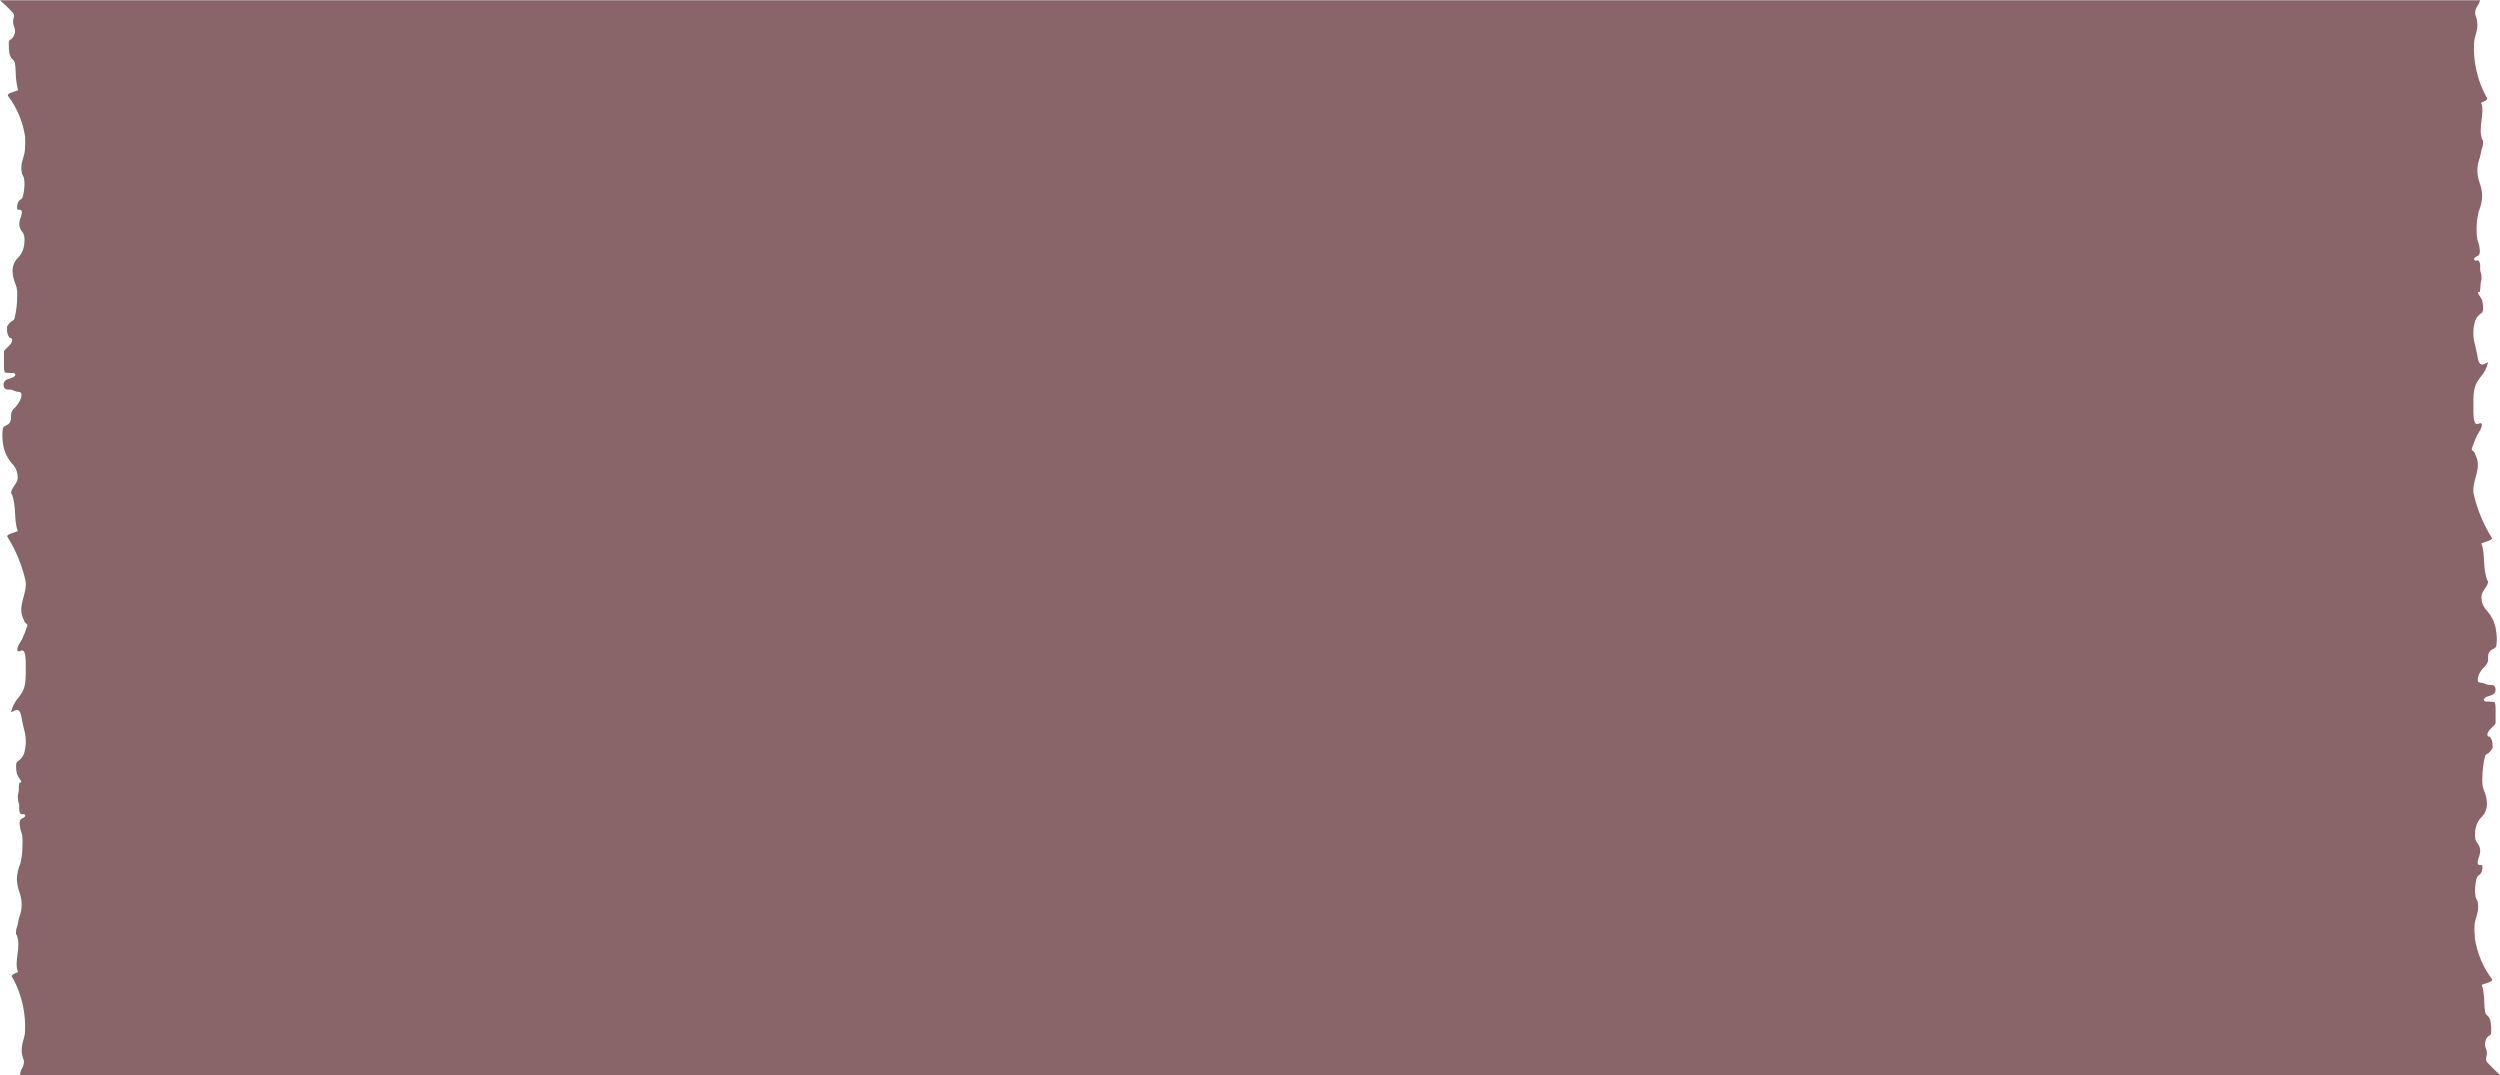
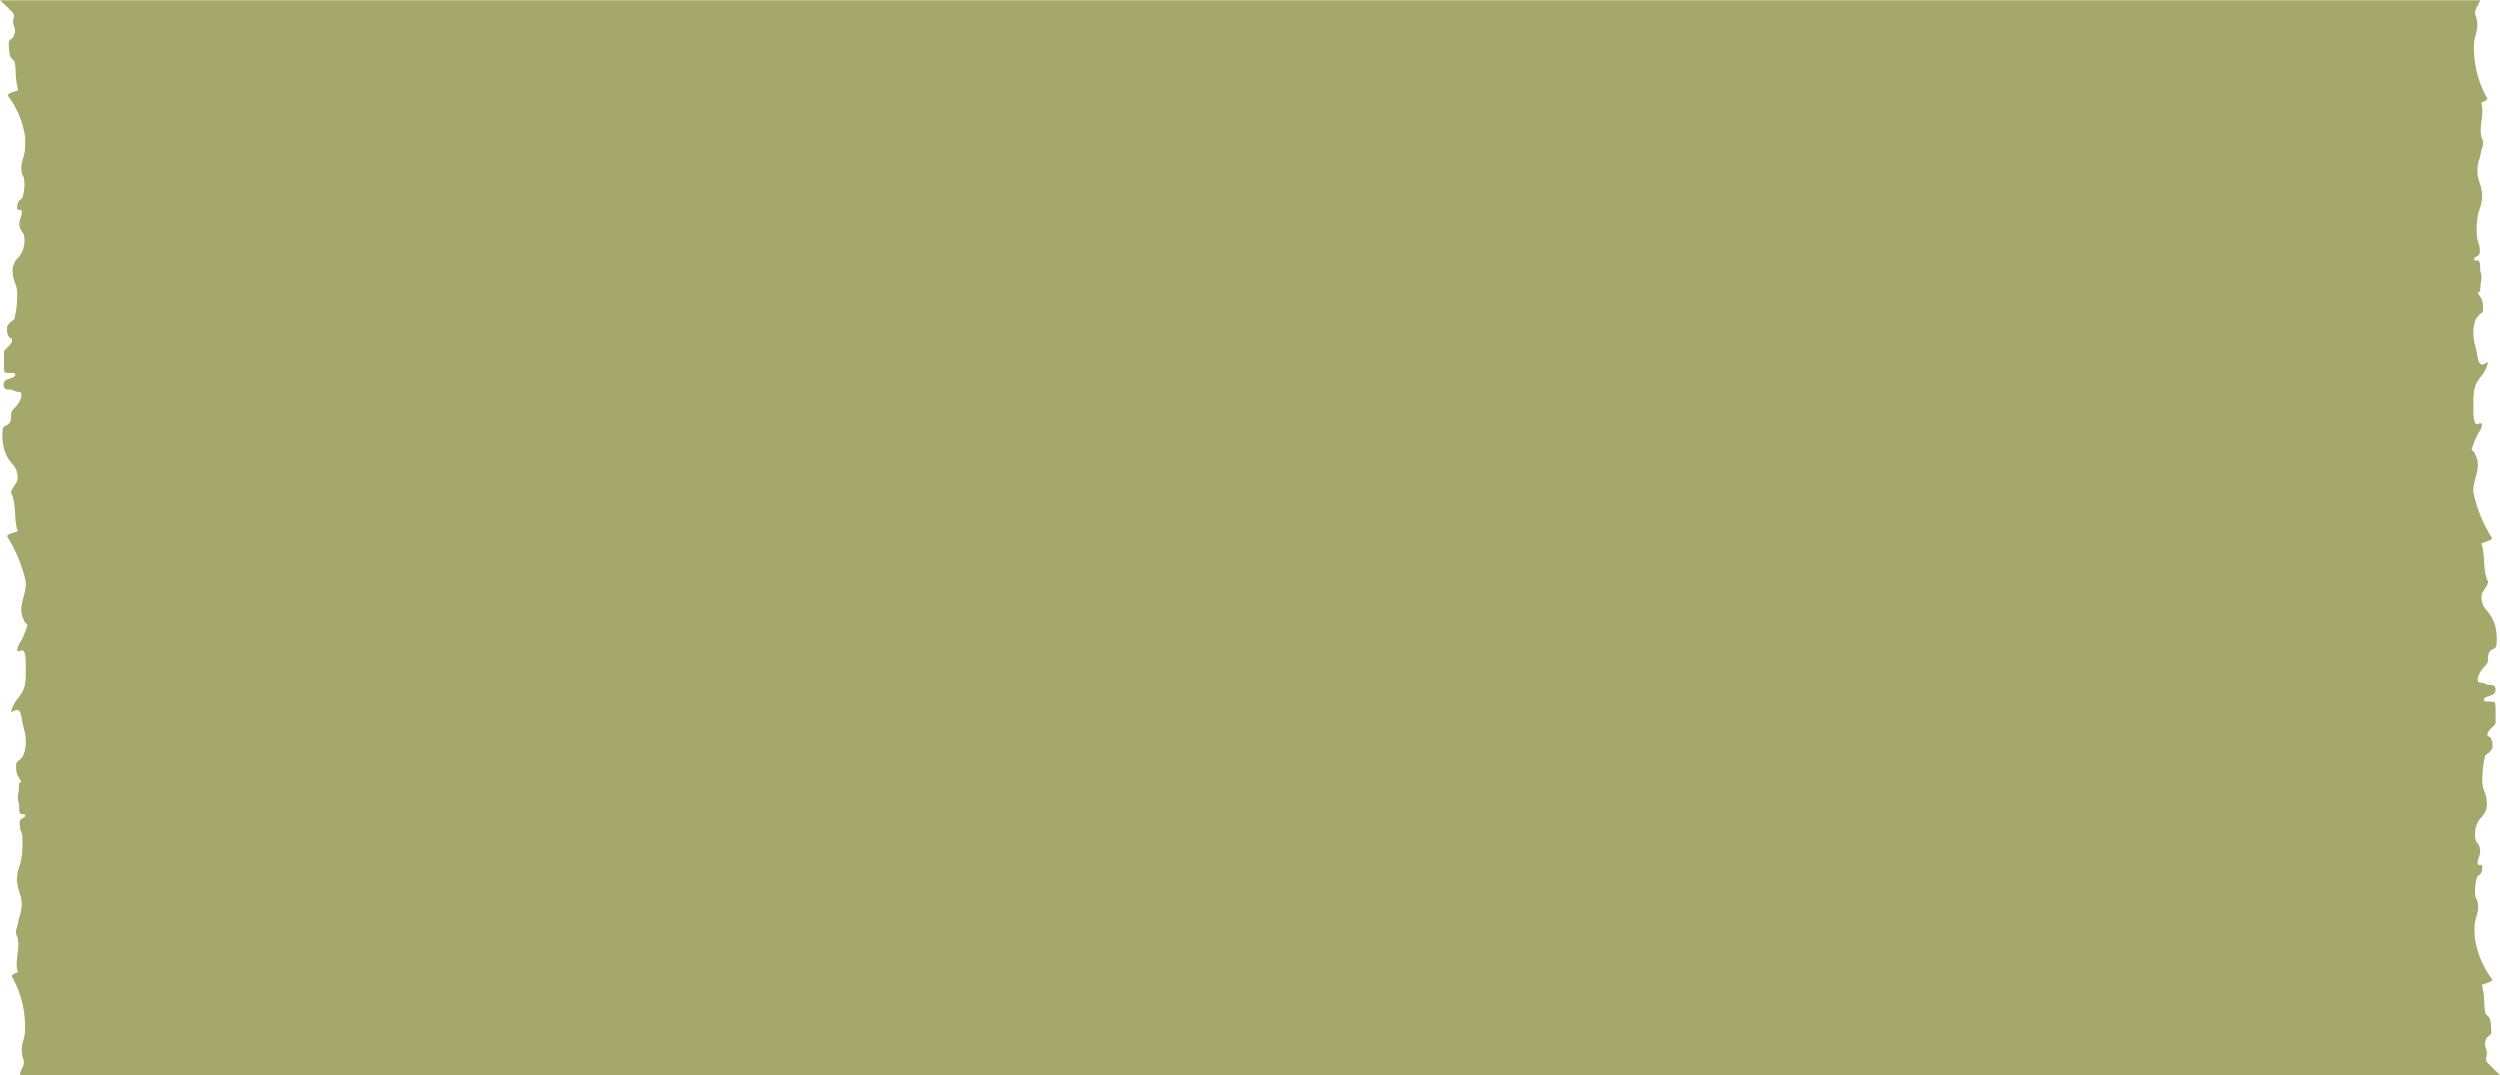
<svg xmlns="http://www.w3.org/2000/svg" viewBox="0 0 500 215">
  <g data-name="Layer 2">
-     <path d="M500 215c-.83-.77-1.65-1.57-2.48-2.44s.3-1.36-.34-2.88a2.31 2.31 0 01-.18-.68 2.05 2.05 0 01.18-1 .25.25 0 010-.09 1.79 1.79 0 01.59-.74.74.74 0 00.4-.36.69.69 0 00.07-.19 2.68 2.68 0 000-.41 11 11 0 00-.11-1.77 2.21 2.21 0 00-.52-1.2c-.18-.21-.47-.28-.59-.83a13.75 13.75 0 01-.16-1.9c0-.64-.07-1.28-.14-1.87-.05-.34-.27-1.71-.4-1.66.92-.4 2.56-.64 2-1.26a17.82 17.82 0 01-3.34-8.07 20.59 20.59 0 01-.08-2.49c.08-1.62 1-2.67.66-4.64-.1-.62-.27-.59-.41-1a6.08 6.08 0 01-.11-2.05c.09-1.21.26-2.08.6-2.34a1.41 1.41 0 00.78-1.16 2 2 0 00.06-.56c0-.32-.14-.4-.23-.41s-1 .33-.65-1.05c.08-.32.19-.51.28-.8.54-1.84-.46-2.42-.71-3a3.92 3.92 0 01-.17-1.36 6.81 6.81 0 01.18-1.39 4.5 4.5 0 011-1.86 3.67 3.67 0 001.21-2.7 6.77 6.77 0 00-.48-2.48 5 5 0 01-.44-1.73 7.65 7.65 0 010-1 19.14 19.14 0 01.56-4.48c.2-.36.5-.37.72-.58a4.42 4.42 0 00.66-.78.52.52 0 00.09-.21 1.83 1.83 0 000-.34 2.5 2.5 0 00-.5-1.84c-.11-.1-.44 0-.51-.38-.18-.91 1.61-1.9 1.63-2.44v-2.83a4.4 4.4 0 00-.15-1.3 5.55 5.55 0 00-1.14-.14c-.29-.09-.84.23-1.09-.36.36-1.09 2.46-.44 2.37-2.11-.06-1.18-1.27-.78-1.54-.87l-1-.38c-.15-.06-.92 0-1-.37-.27-1.37 1.4-3 1.58-3.16.94-1 0-1.87.91-2.91.29-.33 1.07-.37 1.22-1a11.13 11.13 0 00-.15-3.57 7.53 7.53 0 00-1.71-3.4 3.84 3.84 0 01-1.12-2.9c0-1.16 1.54-2.14 1.28-3.19a.23.23 0 00-.06.12c-1.06-2.53-.39-5.27-1.25-7.53.92-.41 2.56-.65 2-1.27a28.53 28.53 0 01-3.54-8.62c-.47-2.7 1.89-5.16.26-8 .09-.36-.75-.7-.64-1a21.23 21.23 0 011.08-2.76c.14-.29 1-1.39.94-2.12 0-.15-.07-.2-.12-.23-.47-.3-1.17 1-1.49-1a11.54 11.54 0 01-.08-1.69v-1.93c0-3 .73-3.61 1.38-4.6a6.54 6.54 0 001.56-3c-.64.14-1.68 1.39-2.09-1-.14-.87-.32-1.61-.5-2.4a8.53 8.53 0 010-4.91 3.12 3.12 0 011-1.34c.16-.15.47-.17.56-.77a5.74 5.74 0 00-.17-2c-.08-.28-.85-1.36-.85-1.47s.13-.16.15-.18.19.06.25-.09a7.4 7.4 0 00.14-1.36c0-.34.11-.62.16-.94a4 4 0 000-1c-.05-.4-.2-.6-.23-1s0-.59 0-.88a1.9 1.9 0 00-.17-.76c-.33-.69-.76.19-1.07-.54.33-1 1.56 0 1.05-2.66-.1-.55-.28-.8-.39-1.31a11.79 11.79 0 01-.14-1.85 15 15 0 01.42-3.71 8.44 8.44 0 00.69-3.13 8.17 8.17 0 00-.5-2.58 7 7 0 01-.43-3.1 7.28 7.28 0 01.46-1.93c.15-.48.23-1.22.38-1.72a3.37 3.37 0 00.24-1.87.29.29 0 00-.07.12c-1.06-2.52.57-5.26-.29-7.53.92-.4 1.61-.64 1-1.26a20.35 20.35 0 01-2.41-10.7c.09-1.28.5-1.81.63-3.06a5.17 5.17 0 00-.23-2.19c-.12-.44-.21-.28-.17-1a2.46 2.46 0 01.34-1A3.17 3.17 0 00496 .05c-.08-.07-.2 0-.3 0H0c.83.72 1.65 1.52 2.48 2.39s-.3 1.36.34 2.88A2.31 2.31 0 013 6a2.05 2.05 0 01-.18 1 .25.25 0 010 .09 1.79 1.79 0 01-.59.74.74.74 0 00-.4.36.69.69 0 00-.07.19 2.68 2.68 0 000 .41 11 11 0 00.11 1.77 2.21 2.21 0 00.52 1.2c.18.21.47.28.59.83a13.62 13.62 0 01.16 1.9c0 .63.07 1.28.14 1.87.05.34.27 1.71.4 1.66-.92.4-2.56.64-2 1.26a17.82 17.82 0 013.34 8.07A20.59 20.59 0 015 29.83c-.08 1.62-1 2.67-.66 4.64.1.62.27.59.41 1a6.08 6.08 0 01.11 2c-.09 1.21-.26 2.08-.6 2.34A1.41 1.41 0 003.48 41a2 2 0 00-.06.56c0 .32.14.4.23.41s1-.33.65 1.05c-.08.32-.19.51-.28.8-.54 1.84.46 2.42.71 3a3.92 3.92 0 01.17 1.36 6.81 6.81 0 01-.18 1.39 4.5 4.5 0 01-1 1.86 3.67 3.67 0 00-1.21 2.7A6.77 6.77 0 003 56.58a5 5 0 01.44 1.73v1a19.14 19.14 0 01-.56 4.48c-.2.36-.5.37-.72.58a4.42 4.42 0 00-.66.78.52.52 0 00-.09.21 1.83 1.83 0 000 .34 2.5 2.5 0 00.5 1.84c.11.1.44 0 .51.38.18.91-1.61 1.9-1.63 2.44v2.83a4.09 4.09 0 00.15 1.3 5.55 5.55 0 001.06.1c.29.09.84-.23 1.09.36-.36 1.05-2.46.44-2.37 2.11.06 1.18 1.27.78 1.54.87l1 .38c.15.06.92 0 1 .37.27 1.37-1.4 3-1.58 3.16-.94 1 0 1.87-.91 2.91-.29.33-1.07.37-1.22 1a11.13 11.13 0 00.15 3.57 7.53 7.53 0 001.71 3.4 3.84 3.84 0 011.12 2.9c0 1.16-1.54 2.14-1.28 3.19a.23.23 0 00.06-.12c1.06 2.53.39 5.27 1.25 7.53-.92.41-2.56.65-2 1.27a28.53 28.53 0 013.54 8.62c.47 2.7-1.89 5.16-.26 8-.09.36.75.7.64 1a21.23 21.23 0 01-1.08 2.76c-.14.29-1 1.39-.94 2.12 0 .15.07.2.12.23.47.3 1.17-1 1.49 1a11.54 11.54 0 01.08 1.69v1.93c0 3-.73 3.61-1.38 4.6a6.54 6.54 0 00-1.56 3c.64-.14 1.68-1.39 2.09 1 .14.87.32 1.61.5 2.4a8.53 8.53 0 010 4.91 3.12 3.12 0 01-1 1.34c-.16.15-.47.17-.56.77a5.74 5.74 0 00.17 2c.08.28.85 1.36.85 1.47s-.13.16-.15.18-.19-.06-.25.09a7.4 7.4 0 00-.1 1.4c0 .34-.11.62-.16.94a4 4 0 000 1c0 .4.2.6.23 1s0 .59 0 .88a1.9 1.9 0 00.17.76c.33.69.76-.19 1.07.54-.33.95-1.56 0-1 2.66.1.55.28.8.39 1.31a11.79 11.79 0 01.03 1.91 15 15 0 01-.42 3.71 8.44 8.44 0 00-.69 3.13 8.17 8.17 0 00.5 2.58 7 7 0 01.43 3.1 7.28 7.28 0 01-.46 1.93c-.15.48-.23 1.22-.38 1.72a3.37 3.37 0 00-.24 1.83.29.29 0 00.07-.12c1.06 2.52-.57 5.26.29 7.53-.92.4-1.61.64-1 1.26A20.35 20.35 0 015 206.38c-.09 1.28-.5 1.81-.63 3.06a5.17 5.17 0 00.23 2.19c.12.44.21.28.17 1a2.36 2.36 0 01-.34 1A3.28 3.28 0 004 215a.5.5 0 00.3.05H500z" fill="#6b3e43" opacity=".8" data-name="Layer 1" />
+     <path d="M500 215c-.83-.77-1.65-1.57-2.48-2.44s.3-1.36-.34-2.88a2.31 2.31 0 01-.18-.68 2.05 2.05 0 01.18-1 .25.25 0 010-.09 1.79 1.79 0 01.59-.74.74.74 0 00.4-.36.69.69 0 00.07-.19 2.68 2.68 0 000-.41 11 11 0 00-.11-1.77 2.21 2.21 0 00-.52-1.2c-.18-.21-.47-.28-.59-.83a13.75 13.75 0 01-.16-1.9c0-.64-.07-1.28-.14-1.87-.05-.34-.27-1.71-.4-1.66.92-.4 2.56-.64 2-1.26a17.82 17.82 0 01-3.34-8.07 20.59 20.59 0 01-.08-2.49c.08-1.62 1-2.67.66-4.64-.1-.62-.27-.59-.41-1a6.08 6.08 0 01-.11-2.05c.09-1.21.26-2.08.6-2.34a1.41 1.41 0 00.78-1.16 2 2 0 00.06-.56c0-.32-.14-.4-.23-.41s-1 .33-.65-1.05c.08-.32.19-.51.28-.8.54-1.84-.46-2.42-.71-3a3.92 3.92 0 01-.17-1.36 6.81 6.81 0 01.18-1.39 4.5 4.5 0 011-1.86 3.67 3.67 0 001.21-2.7 6.77 6.77 0 00-.48-2.48 5 5 0 01-.44-1.73 7.65 7.65 0 010-1 19.14 19.14 0 01.56-4.48c.2-.36.5-.37.72-.58a4.42 4.42 0 00.66-.78.52.52 0 00.09-.21 1.83 1.83 0 000-.34 2.5 2.5 0 00-.5-1.84c-.11-.1-.44 0-.51-.38-.18-.91 1.61-1.9 1.63-2.44v-2.83a4.4 4.4 0 00-.15-1.3 5.55 5.55 0 00-1.14-.14c-.29-.09-.84.23-1.09-.36.36-1.09 2.46-.44 2.37-2.11-.06-1.18-1.27-.78-1.54-.87l-1-.38c-.15-.06-.92 0-1-.37-.27-1.37 1.4-3 1.58-3.16.94-1 0-1.87.91-2.91.29-.33 1.07-.37 1.22-1a11.13 11.13 0 00-.15-3.57 7.53 7.53 0 00-1.71-3.4 3.84 3.84 0 01-1.12-2.9c0-1.16 1.54-2.14 1.28-3.19a.23.23 0 00-.06.12c-1.06-2.53-.39-5.27-1.25-7.53.92-.41 2.56-.65 2-1.27a28.53 28.53 0 01-3.54-8.62c-.47-2.7 1.89-5.16.26-8 .09-.36-.75-.7-.64-1a21.23 21.23 0 011.08-2.76c.14-.29 1-1.39.94-2.12 0-.15-.07-.2-.12-.23-.47-.3-1.17 1-1.49-1a11.54 11.54 0 01-.08-1.69v-1.93c0-3 .73-3.61 1.38-4.6a6.54 6.54 0 001.56-3c-.64.14-1.68 1.39-2.09-1-.14-.87-.32-1.61-.5-2.4a8.53 8.53 0 010-4.91 3.12 3.12 0 011-1.34c.16-.15.47-.17.56-.77a5.74 5.74 0 00-.17-2c-.08-.28-.85-1.36-.85-1.47s.13-.16.15-.18.19.06.25-.09a7.4 7.4 0 00.14-1.36c0-.34.11-.62.16-.94a4 4 0 000-1c-.05-.4-.2-.6-.23-1s0-.59 0-.88a1.9 1.9 0 00-.17-.76c-.33-.69-.76.19-1.07-.54.33-1 1.56 0 1.05-2.66-.1-.55-.28-.8-.39-1.31a11.79 11.79 0 01-.14-1.85 15 15 0 01.42-3.71 8.44 8.44 0 00.69-3.13 8.17 8.17 0 00-.5-2.58 7 7 0 01-.43-3.1 7.28 7.28 0 01.46-1.93c.15-.48.23-1.22.38-1.72a3.37 3.37 0 00.24-1.87.29.29 0 00-.07.12c-1.06-2.52.57-5.26-.29-7.53.92-.4 1.61-.64 1-1.26a20.35 20.35 0 01-2.41-10.7c.09-1.28.5-1.81.63-3.06a5.17 5.17 0 00-.23-2.19c-.12-.44-.21-.28-.17-1a2.46 2.46 0 01.34-1A3.17 3.17 0 00496 .05c-.08-.07-.2 0-.3 0H0c.83.72 1.65 1.52 2.48 2.39s-.3 1.36.34 2.88A2.31 2.31 0 013 6a2.05 2.05 0 01-.18 1 .25.25 0 010 .09 1.79 1.79 0 01-.59.74.74.74 0 00-.4.36.69.69 0 00-.07.19 2.68 2.68 0 000 .41 11 11 0 00.11 1.77 2.21 2.21 0 00.52 1.2c.18.21.47.28.59.83a13.62 13.62 0 01.16 1.9c0 .63.07 1.28.14 1.87.05.34.27 1.71.4 1.66-.92.4-2.56.64-2 1.26a17.82 17.82 0 013.34 8.07A20.59 20.59 0 015 29.83c-.08 1.62-1 2.67-.66 4.64.1.62.27.59.41 1a6.08 6.08 0 01.11 2c-.09 1.21-.26 2.08-.6 2.34A1.41 1.41 0 003.48 41a2 2 0 00-.06.56c0 .32.14.4.23.41s1-.33.65 1.05c-.08.32-.19.51-.28.8-.54 1.84.46 2.42.71 3a3.92 3.92 0 01.17 1.36 6.81 6.81 0 01-.18 1.39 4.5 4.5 0 01-1 1.86 3.67 3.67 0 00-1.21 2.7A6.77 6.77 0 003 56.58a5 5 0 01.44 1.73v1a19.14 19.14 0 01-.56 4.48c-.2.36-.5.37-.72.58a4.42 4.42 0 00-.66.78.52.52 0 00-.09.21 1.83 1.83 0 000 .34 2.5 2.5 0 00.5 1.84c.11.1.44 0 .51.38.18.91-1.61 1.9-1.63 2.44v2.83a4.09 4.09 0 00.15 1.3 5.55 5.55 0 001.06.1c.29.09.84-.23 1.09.36-.36 1.05-2.46.44-2.37 2.11.06 1.18 1.27.78 1.54.87l1 .38c.15.06.92 0 1 .37.27 1.37-1.4 3-1.58 3.16-.94 1 0 1.87-.91 2.91-.29.33-1.07.37-1.22 1a11.13 11.13 0 00.15 3.57 7.53 7.53 0 001.71 3.4 3.84 3.84 0 011.12 2.9c0 1.16-1.54 2.14-1.28 3.19a.23.23 0 00.06-.12c1.06 2.53.39 5.27 1.25 7.53-.92.41-2.56.65-2 1.27a28.53 28.53 0 013.54 8.62c.47 2.7-1.89 5.16-.26 8-.09.36.75.7.64 1a21.23 21.23 0 01-1.08 2.76c-.14.29-1 1.39-.94 2.12 0 .15.07.2.12.23.47.3 1.17-1 1.49 1a11.54 11.54 0 01.08 1.69v1.93c0 3-.73 3.61-1.38 4.6a6.54 6.54 0 00-1.56 3c.64-.14 1.68-1.39 2.09 1 .14.87.32 1.61.5 2.4a8.53 8.53 0 010 4.91 3.12 3.12 0 01-1 1.34c-.16.15-.47.17-.56.77a5.74 5.74 0 00.17 2c.08.28.85 1.36.85 1.47s-.13.16-.15.18-.19-.06-.25.09a7.4 7.4 0 00-.1 1.4c0 .34-.11.62-.16.94a4 4 0 000 1c0 .4.2.6.23 1s0 .59 0 .88a1.9 1.9 0 00.17.76c.33.69.76-.19 1.07.54-.33.95-1.56 0-1 2.66.1.55.28.8.39 1.31a11.79 11.79 0 01.03 1.91 15 15 0 01-.42 3.71 8.44 8.44 0 00-.69 3.13 8.17 8.17 0 00.5 2.58 7 7 0 01.43 3.1 7.28 7.28 0 01-.46 1.93c-.15.48-.23 1.22-.38 1.72a3.37 3.37 0 00-.24 1.83.29.29 0 00.07-.12c1.06 2.52-.57 5.26.29 7.53-.92.4-1.61.64-1 1.26A20.35 20.35 0 015 206.38c-.09 1.28-.5 1.81-.63 3.06a5.17 5.17 0 00.23 2.19c.12.44.21.28.17 1a2.36 2.36 0 01-.34 1A3.28 3.28 0 004 215a.5.5 0 00.3.05H500z" fill="#8D9245" opacity=".8" data-name="Layer 1" />
  </g>
</svg>
